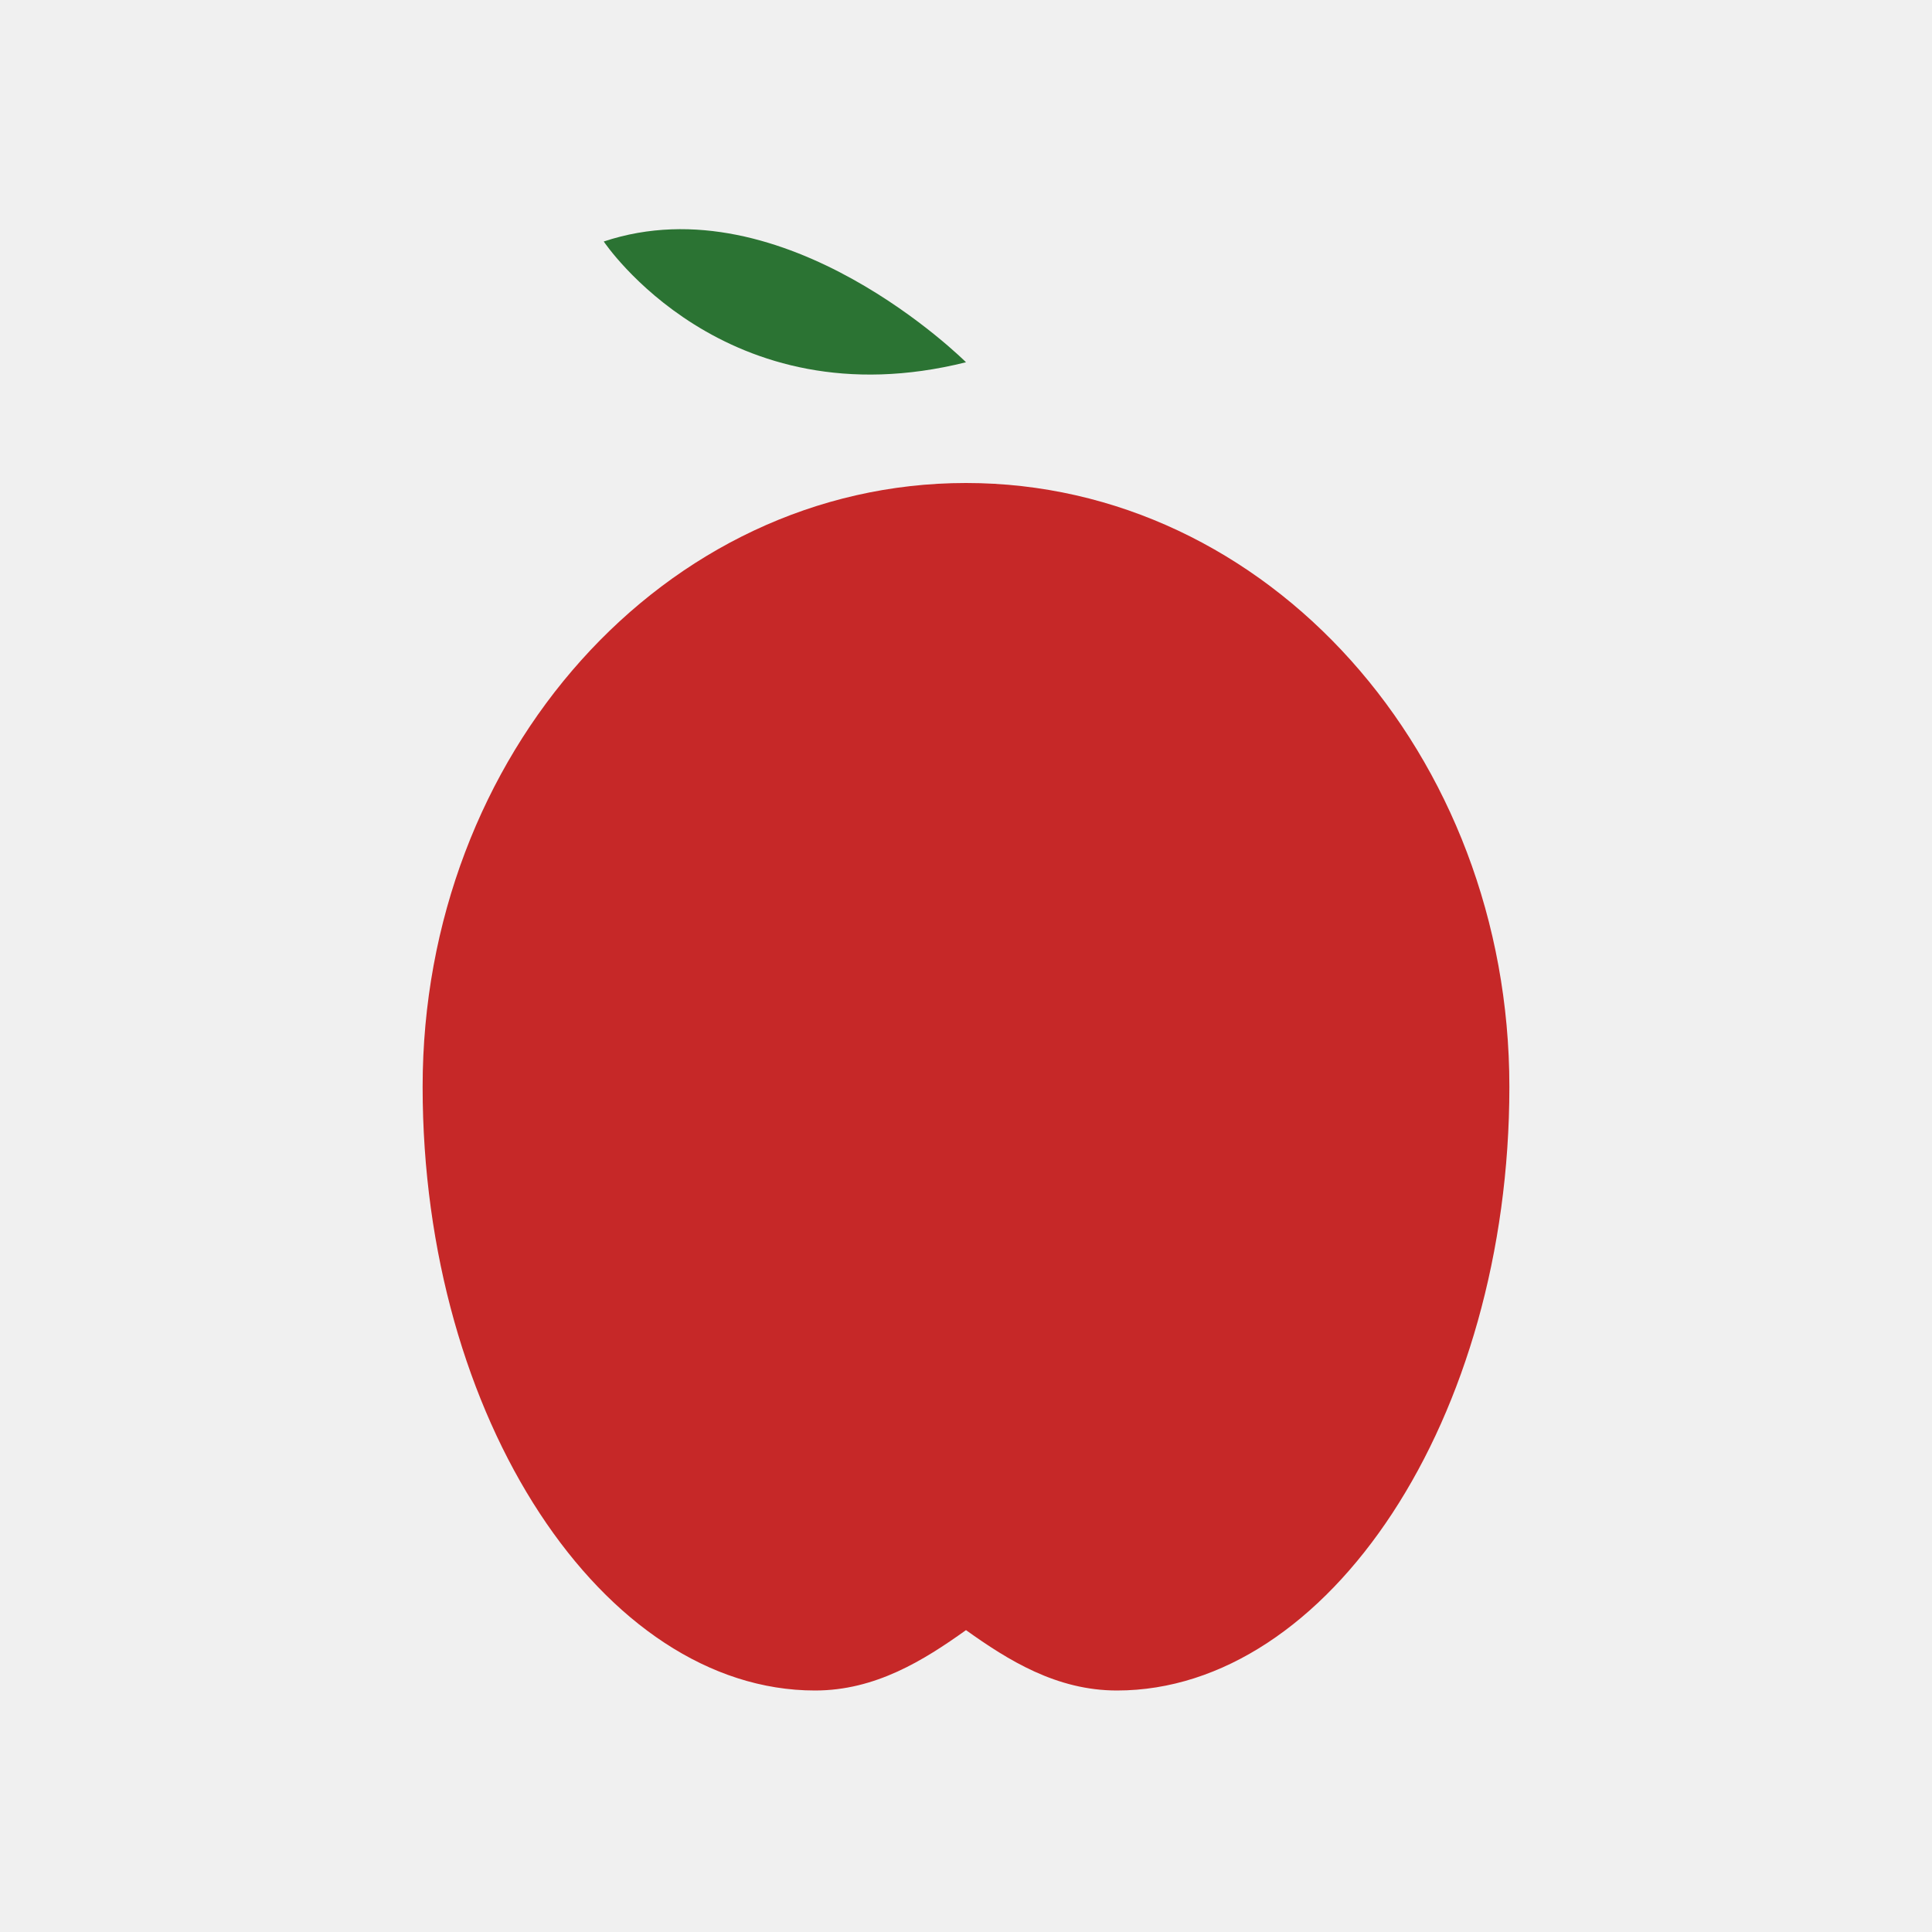
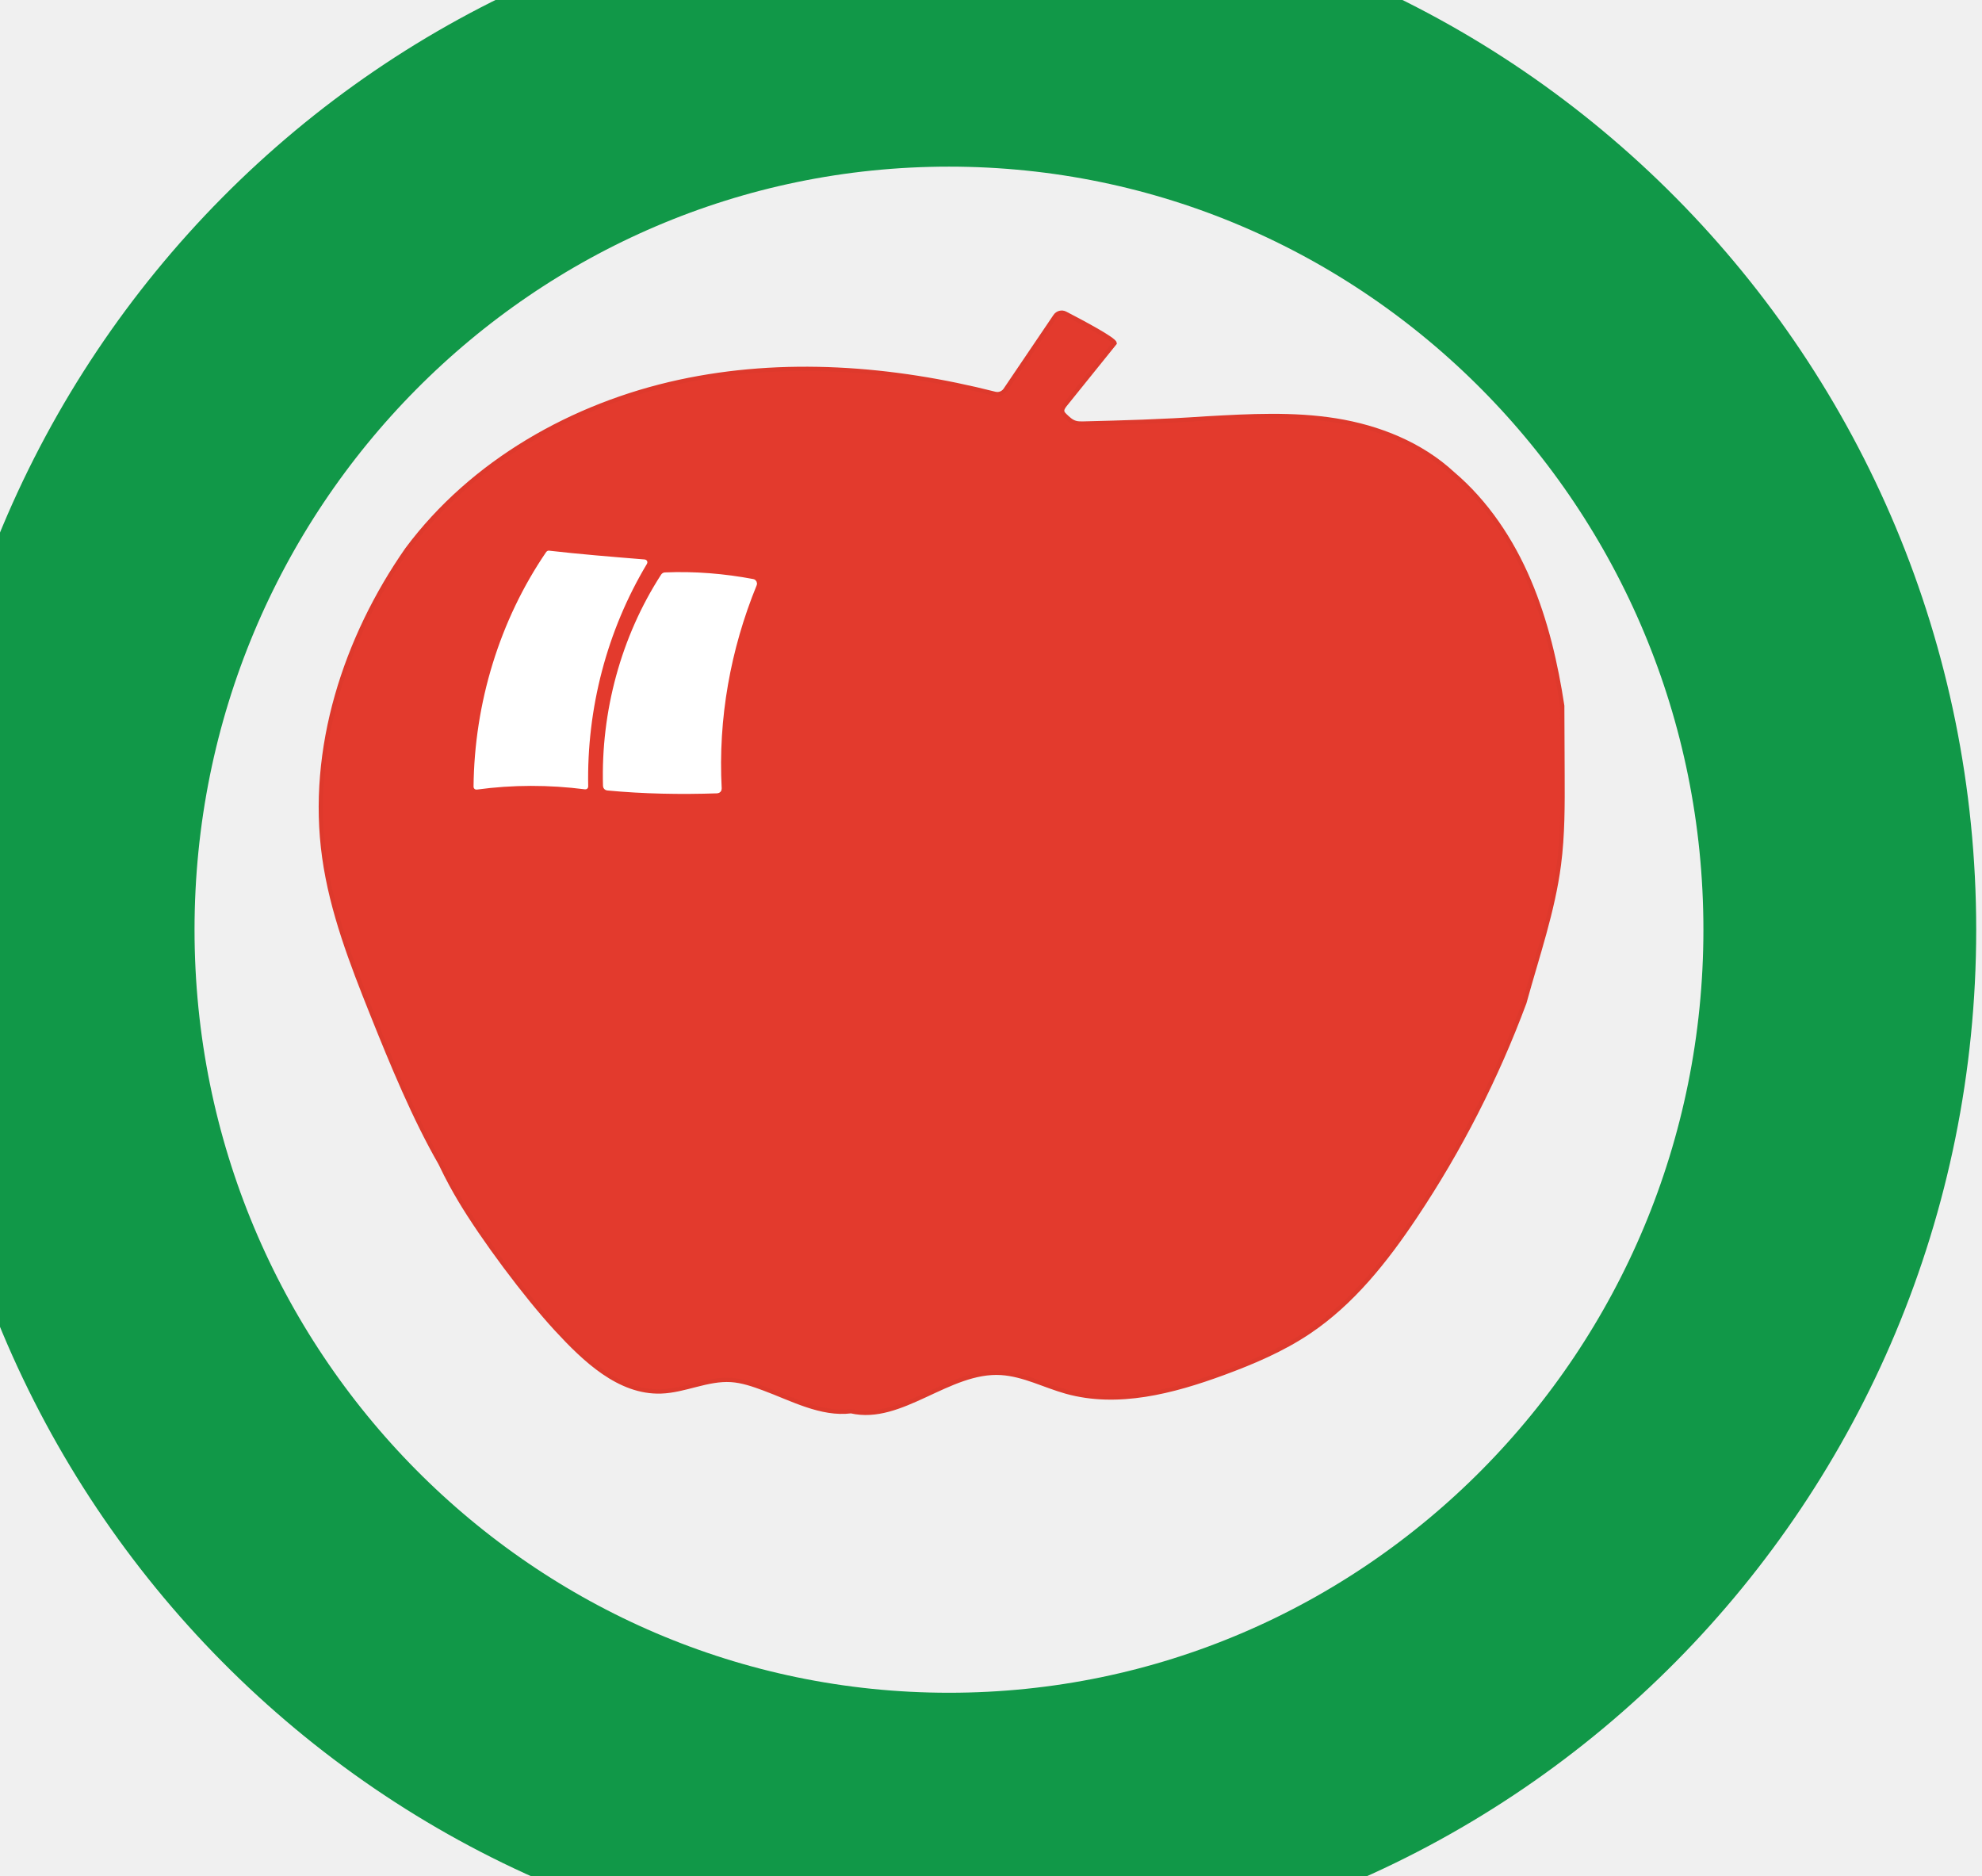
- <svg xmlns="http://www.w3.org/2000/svg" viewBox="0 0 32 32">
-   <path d="M16 6 C16 6 13 3 10 4 C10 4 12 7 16 6Z" fill="#2B7333" />
-   <path d="M16 8 C11 8 7 12.5 7 18 C7 23.5 10 28 13.5 28 C14.5 28 15.3 27.5 16 27 C16.7 27.5 17.5 28 18.5 28 C22 28 25 23.5 25 18 C25 12.5 21 8 16 8Z" fill="#C62828" />
+ <svg xmlns="http://www.w3.org/2000/svg" viewBox="60 130 465 440">
+   <ellipse fill="none" stroke="#119848" stroke-width="64" stroke-miterlimit="10" cx="282.64" cy="348.09" rx="209" ry="211" />
+   <path fill="#E33A2D" stroke="#DE392C" stroke-miterlimit="10" d="M295.87,221.46l11.71-17.31c0.52-0.77,1.53-1.03,2.35-0.6c3.36,1.74,11.46,6.01,11.58,6.95     c-3.87,4.81-7.74,9.61-11.62,14.42c-0.4,0.49-0.82,1.1-0.65,1.71c0.09,0.34,0.36,0.6,0.61,0.85c0.72,0.7,1.48,1.43,2.44,1.71     c0.63,0.19,1.29,0.17,1.95,0.16c9.06-0.23,18.13-0.46,28.86-1.2c10.11-0.57,20.31-1.12,30.31,0.48c10,1.6,19.91,5.53,27.43,12.49     c7.89,6.7,13.78,15.56,17.84,25.09c4.06,9.52,6.37,19.71,7.84,29.36c0.02,5.39,0.05,10.79,0.07,16.18     c0.03,7.04,0.06,14.11-0.85,21.09c-1.42,10.95-5.1,21.46-8.1,32.37c-6.56,17.64-15.18,34.52-25.64,50.17     c-6.86,10.27-14.69,20.19-24.95,27.07c-6.2,4.16-13.14,7.1-20.15,9.68c-11.78,4.32-24.67,7.7-36.75,4.33     c-5.11-1.43-9.96-4.05-15.26-4.39c-12.27-0.79-23.42,11.7-35.23,8.98c-7.01,0.88-13.89-2.92-20.52-5.37     c-2.47-0.91-5-1.79-7.62-1.96c-5.56-0.35-10.86,2.5-16.42,2.69c-9.84,0.34-17.94-7.45-24.56-14.62     c-7.11-7.7-17.31-21.36-22.66-30.37c-1.32-2.23-2.69-4.64-4.57-8.57c-6.06-10.54-11.25-23.1-16.05-35.1     c-4.75-11.87-9.4-23.92-11.18-36.58c-3.57-25.48,4.96-51.54,19.44-72.3c15.25-20.48,38.89-33.89,63.85-39.29     c24.43-5.29,50.05-3.3,74.08,2.81C294.35,222.62,295.33,222.25,295.87,221.46z" />
+   <path fill="#FFFFFF" stroke="#FFFFFF" stroke-miterlimit="10" d="M216.01,264.78c6.94-0.3,13.91,0.28,20.63,1.55c0.36,0.07,0.56,0.45,0.42,0.78     c-6.16,15.06-9.12,31.42-8.24,47.88c0.02,0.32-0.23,0.59-0.55,0.61c-8.64,0.3-17.3,0.13-25.77-0.67c-0.29-0.03-0.52-0.27-0.53-0.56     c-0.51-17.35,4.19-34.82,13.56-49.31C215.65,264.89,215.82,264.78,216.01,264.78z" />
+   <path fill="#FFFFFF" stroke="#FFFFFF" stroke-miterlimit="10" d="M188.58,259.74c-10.92,15.97-16.8,35.33-16.98,54.83c0,0.1,0.09,0.18,0.19,0.16     c8.45-1.16,17.06-1.15,25.53-0.06c0.1,0.01,0.18-0.06,0.18-0.16c-0.37-18.32,4.38-36.71,13.87-52.53c0.06-0.1-0.01-0.23-0.13-0.24     c-7.76-0.63-15.52-1.26-22.51-2.07C188.68,259.66,188.62,259.69,188.58,259.74z" />
</svg>
